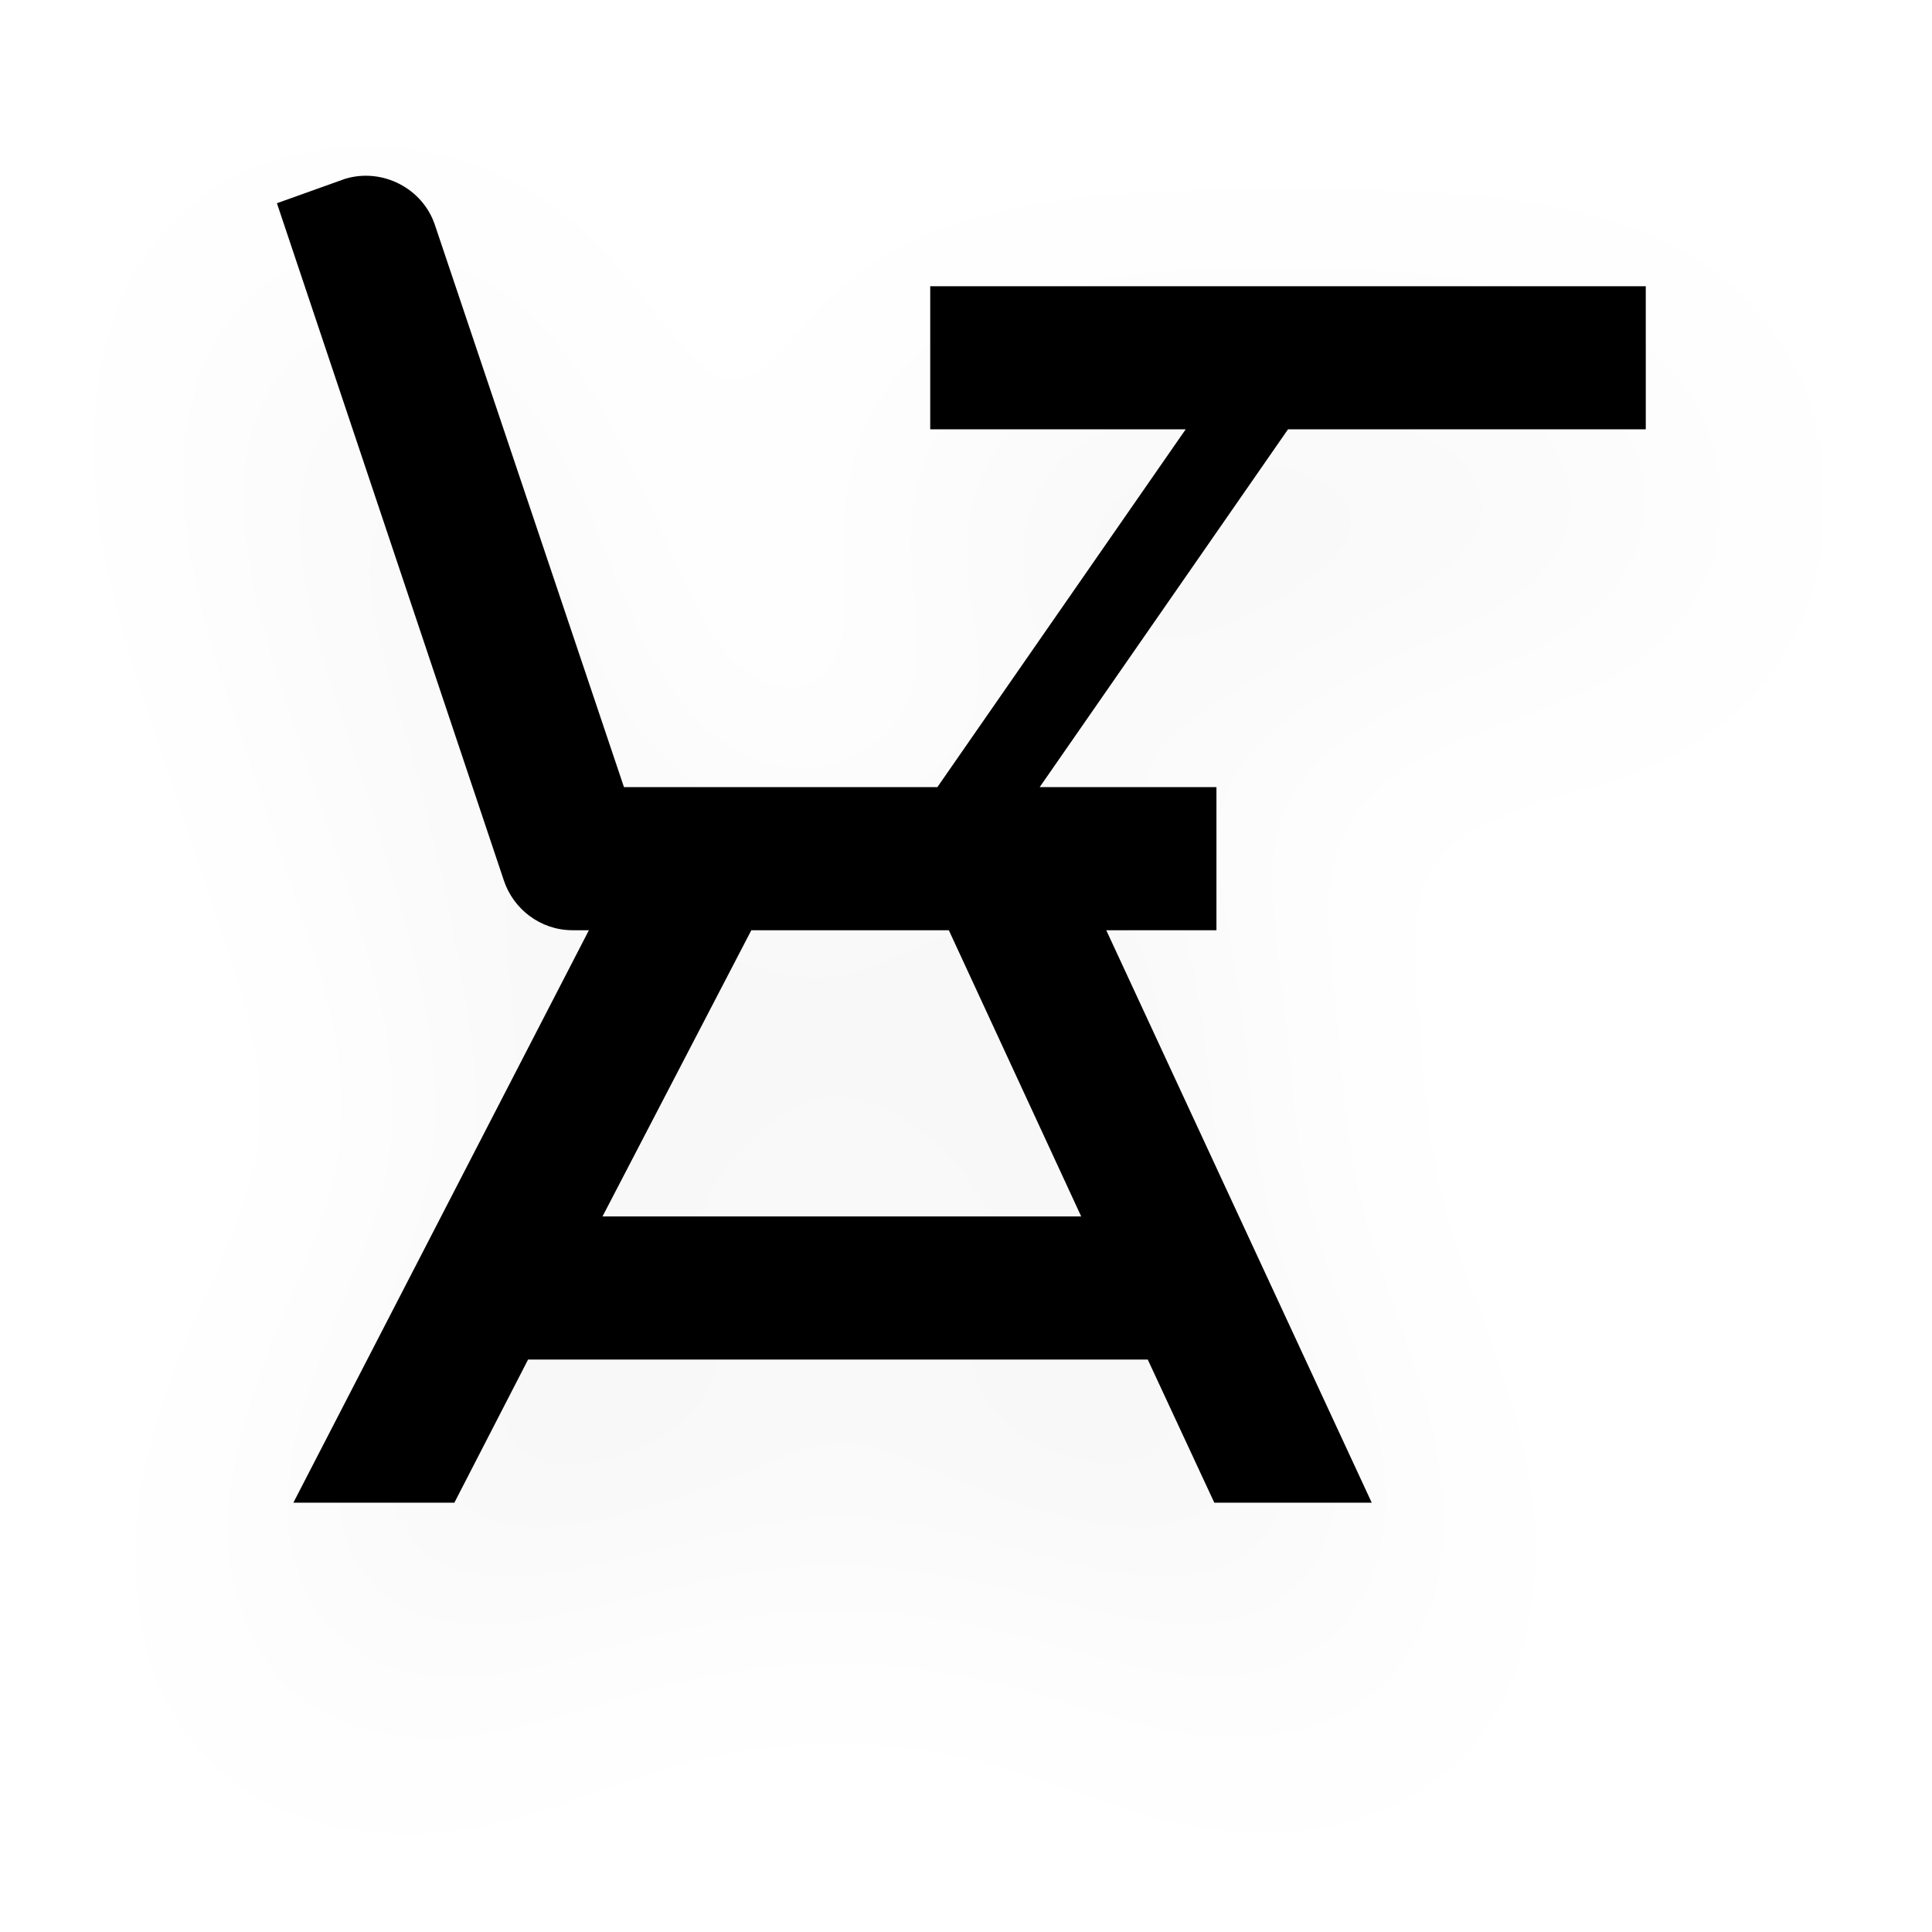
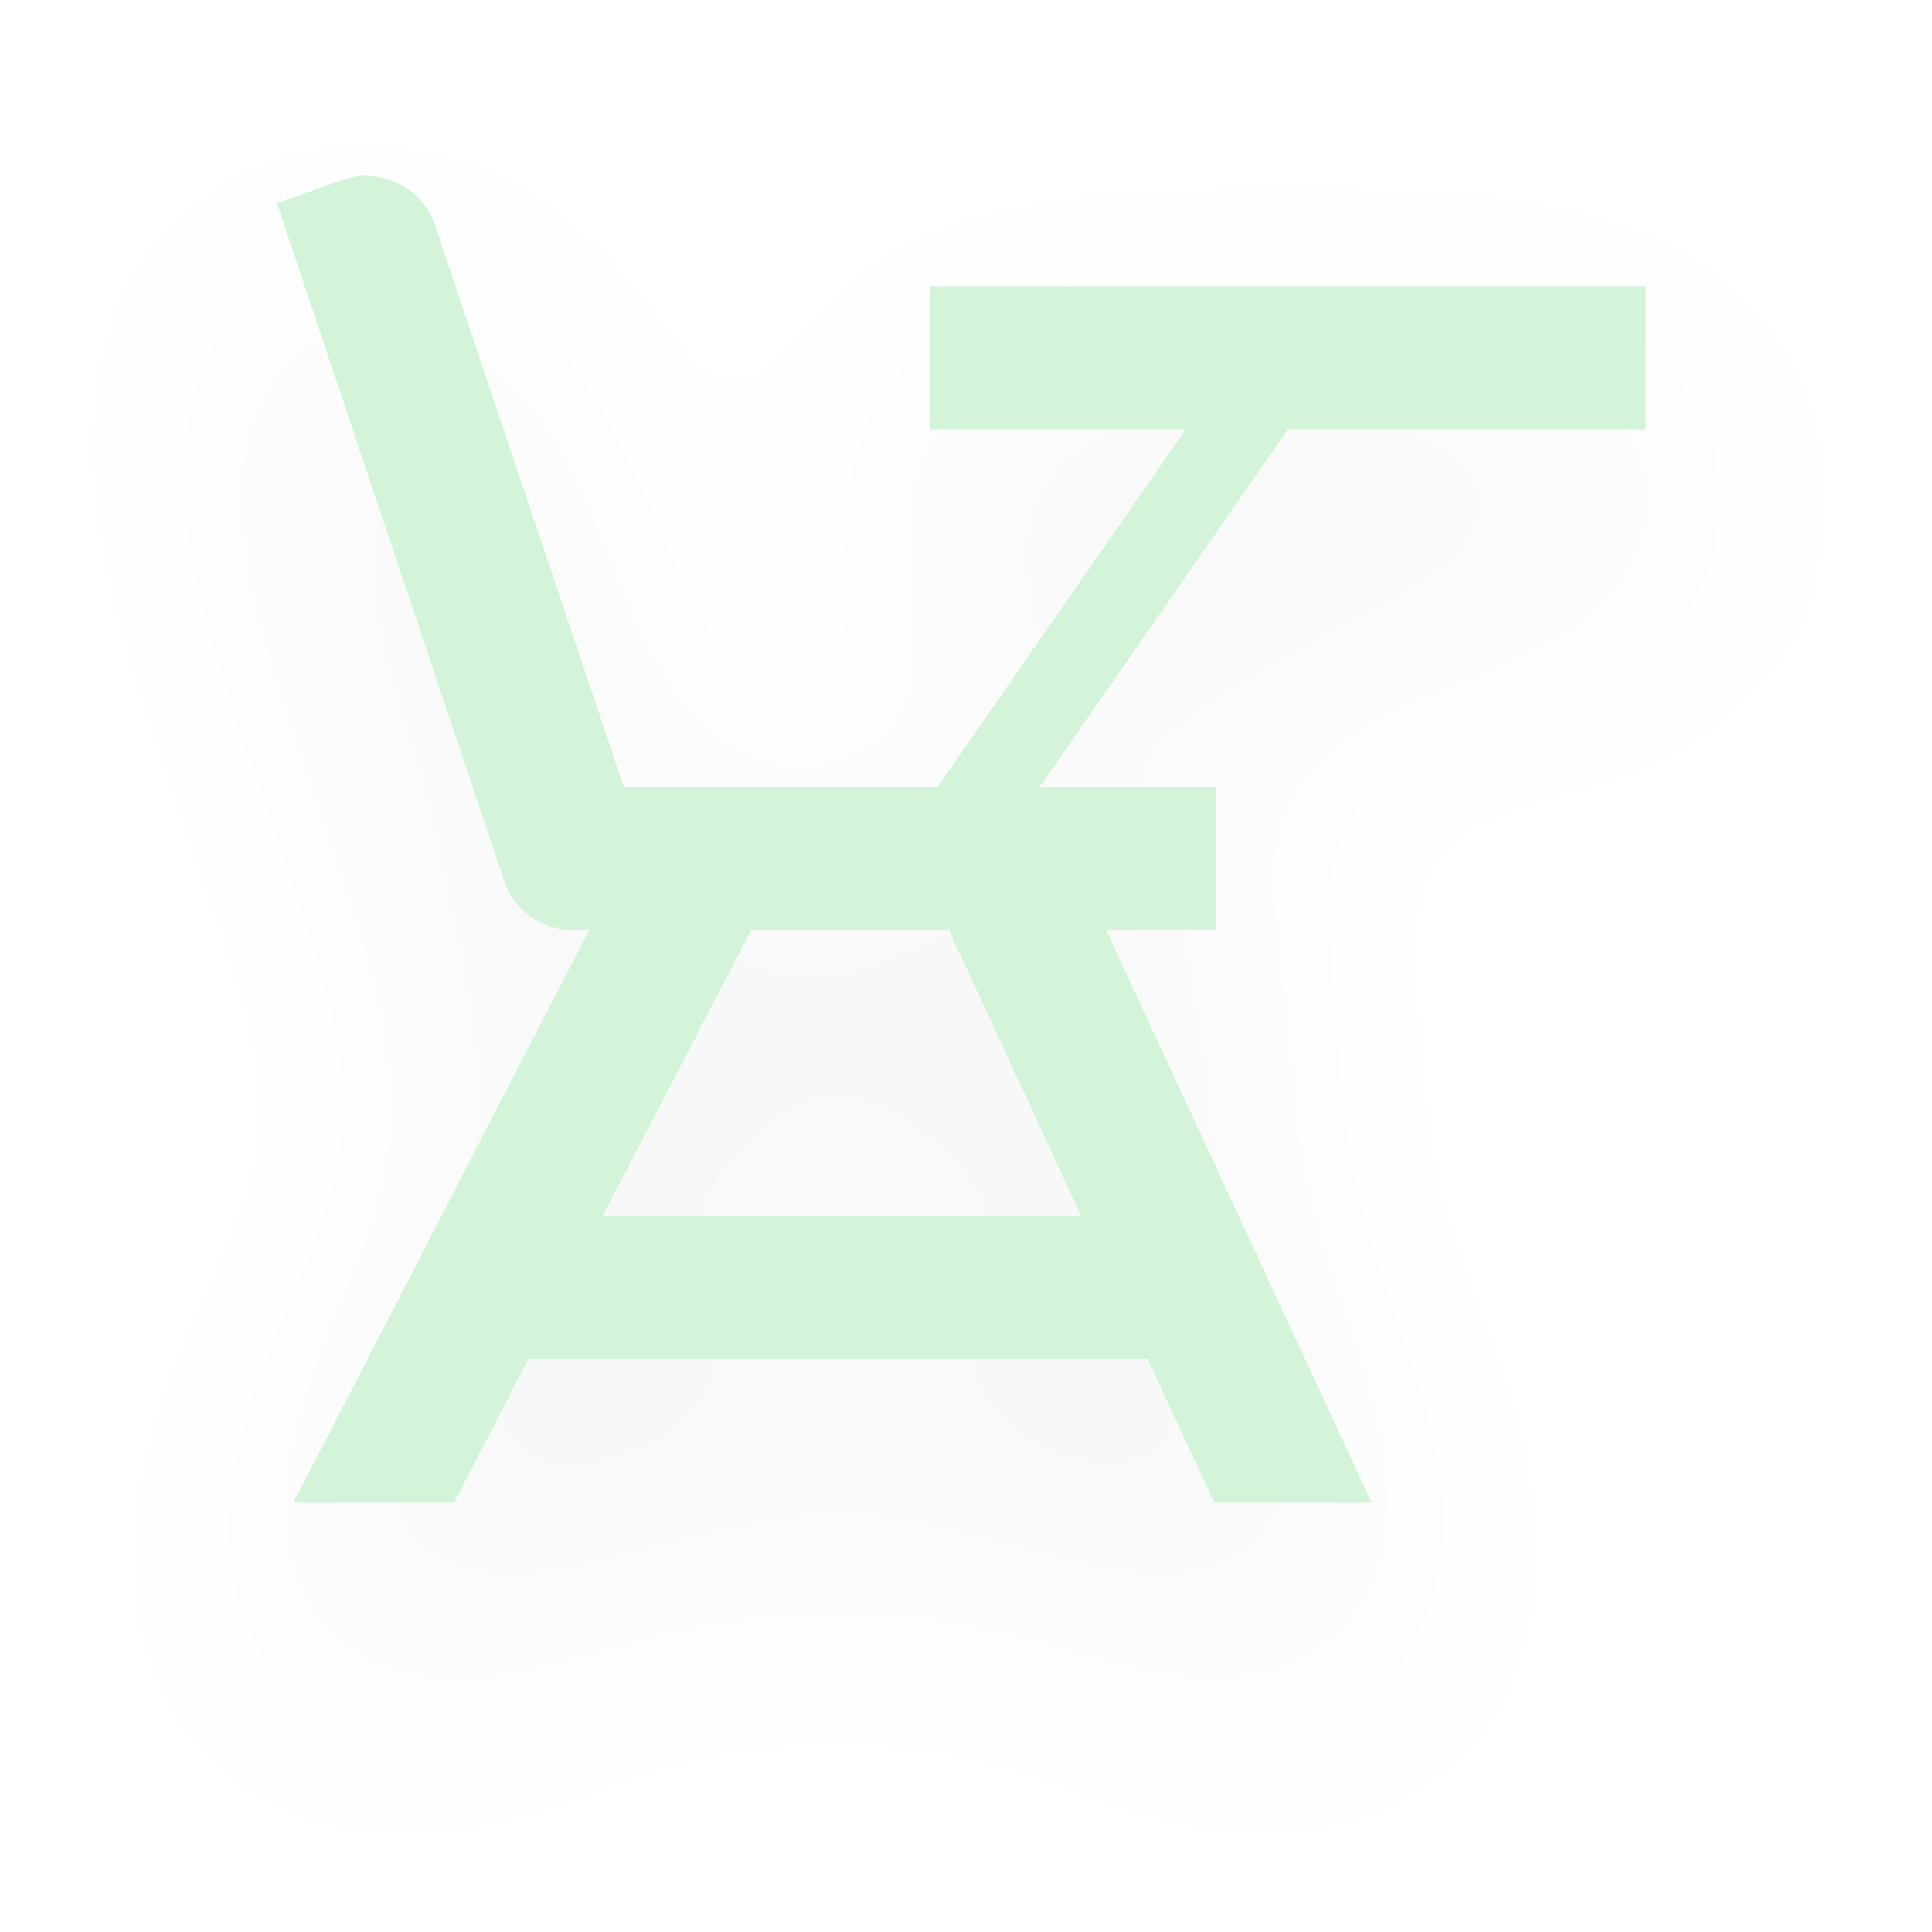
<svg xmlns="http://www.w3.org/2000/svg" width="27px" height="27px" viewBox="0 0 27 27" version="1.1">
  <defs>
    <filter x="-50%" y="-50%" width="200%" height="200%" filterUnits="objectBoundingBox" id="filter-1">
      <feOffset dx="0" dy="2" in="SourceAlpha" result="shadowOffsetOuter1" />
      <feGaussianBlur stdDeviation="2" in="shadowOffsetOuter1" result="shadowBlurOuter1" />
      <feColorMatrix values="0 0 0 0 0   0 0 0 0 0   0 0 0 0 0  0 0 0 0.05 0" type="matrix" in="shadowBlurOuter1" result="shadowMatrixOuter1" />
      <feMerge>
        <feMergeNode in="shadowMatrixOuter1" />
        <feMergeNode in="SourceGraphic" />
      </feMerge>
    </filter>
  </defs>
  <g id="OPt-2" stroke="none" stroke-width="1" fill="none" fill-rule="evenodd">
-     <g id="prog2_pro3_Mobile-Portrait_opt2-Copy-2" transform="translate(-93, -18)" fill="#000000">
+     <g id="prog2_pro3_Mobile-Portrait_opt2-Copy-2" transform="translate(-93, -18)" fill="#D4F4DA">
      <g id="nav">
        <g id="Group-6" filter="url(#filter-1)">
          <g id="ic_onCampus" transform="translate(96, 20)">
            <path d="M20,2 L20,4 L15,4 L11.53,9 L14,9 L14,11 L12.46,11 L16.17,19 L13.97,19 L13.04,17 L4.38,17 L3.35,19 L1.1,19 L5.23,11 L5,11 C4.55,11 4.17,10.7 4.04,10.3 L0.87,0.84 L1.82,0.5 C2.34,0.34 2.91,0.63 3.08,1.15 L5.72,9 L10.1,9 L13.57,4 L10,4 L10,2 L20,2 L20,2 Z M7.5,11 L5.42,15 L12.11,15 L10.26,11 L7.5,11 Z" id="Shape" />
          </g>
        </g>
      </g>
    </g>
  </g>
</svg>
